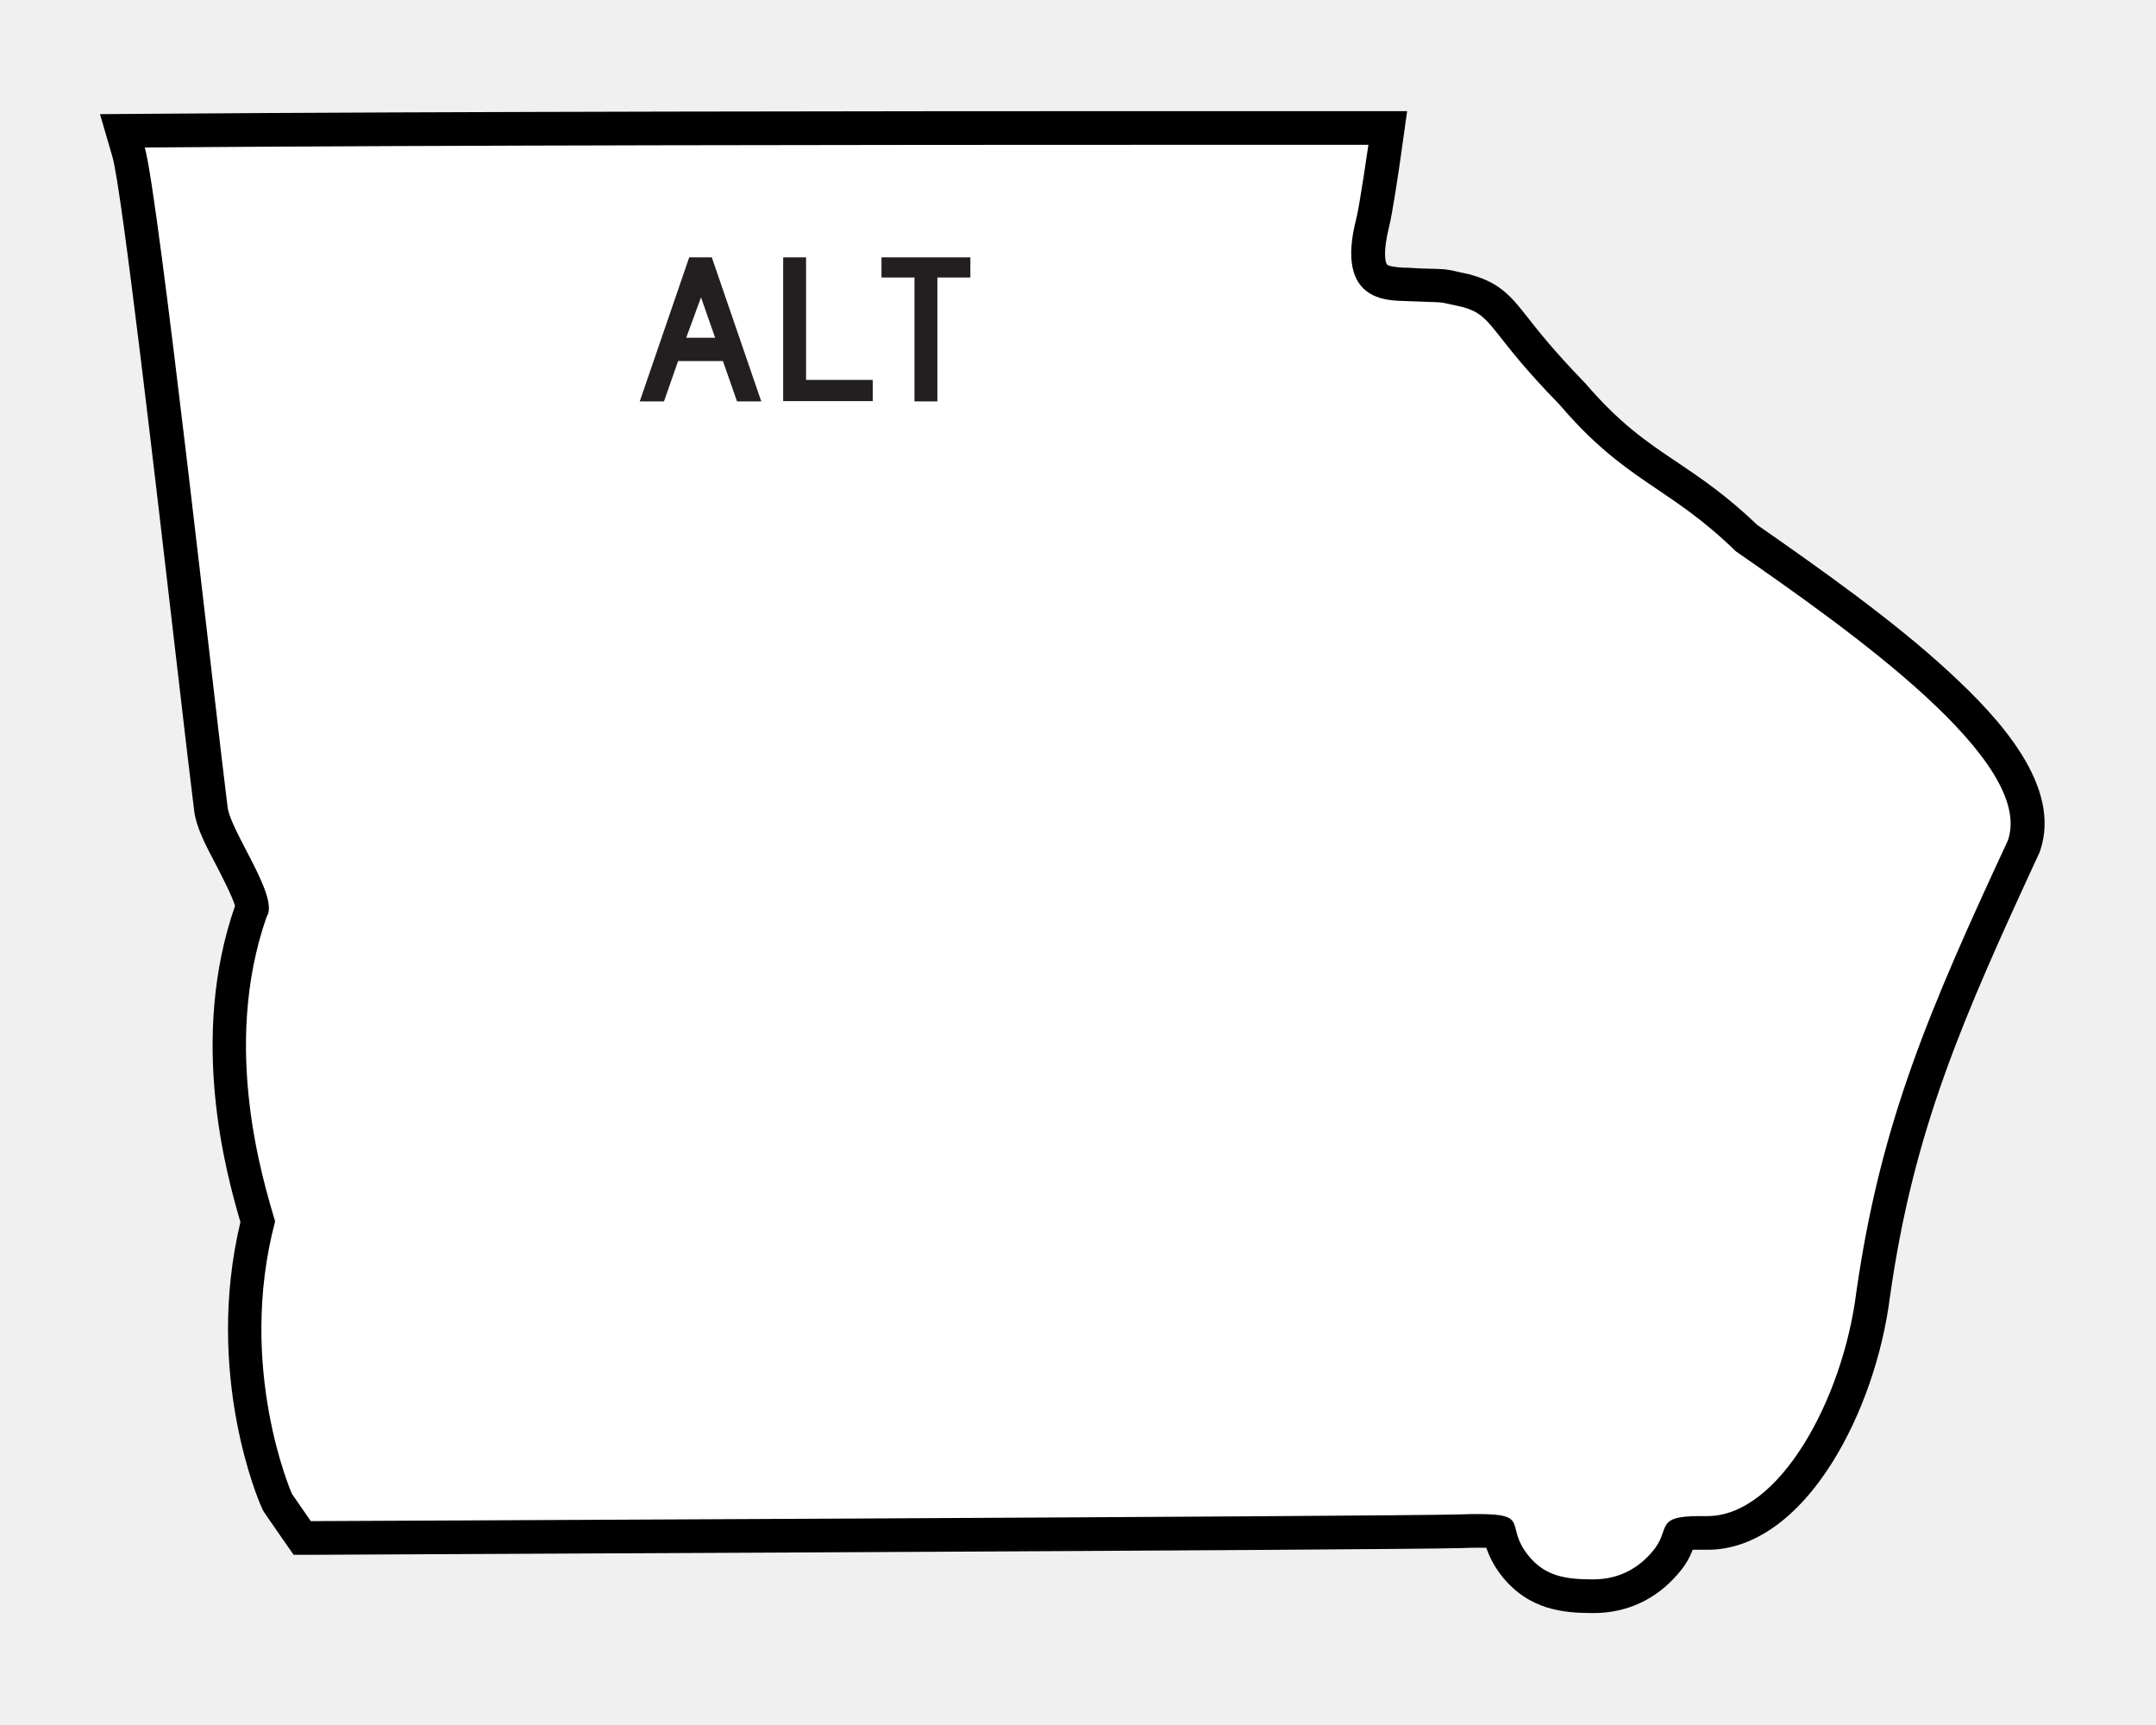
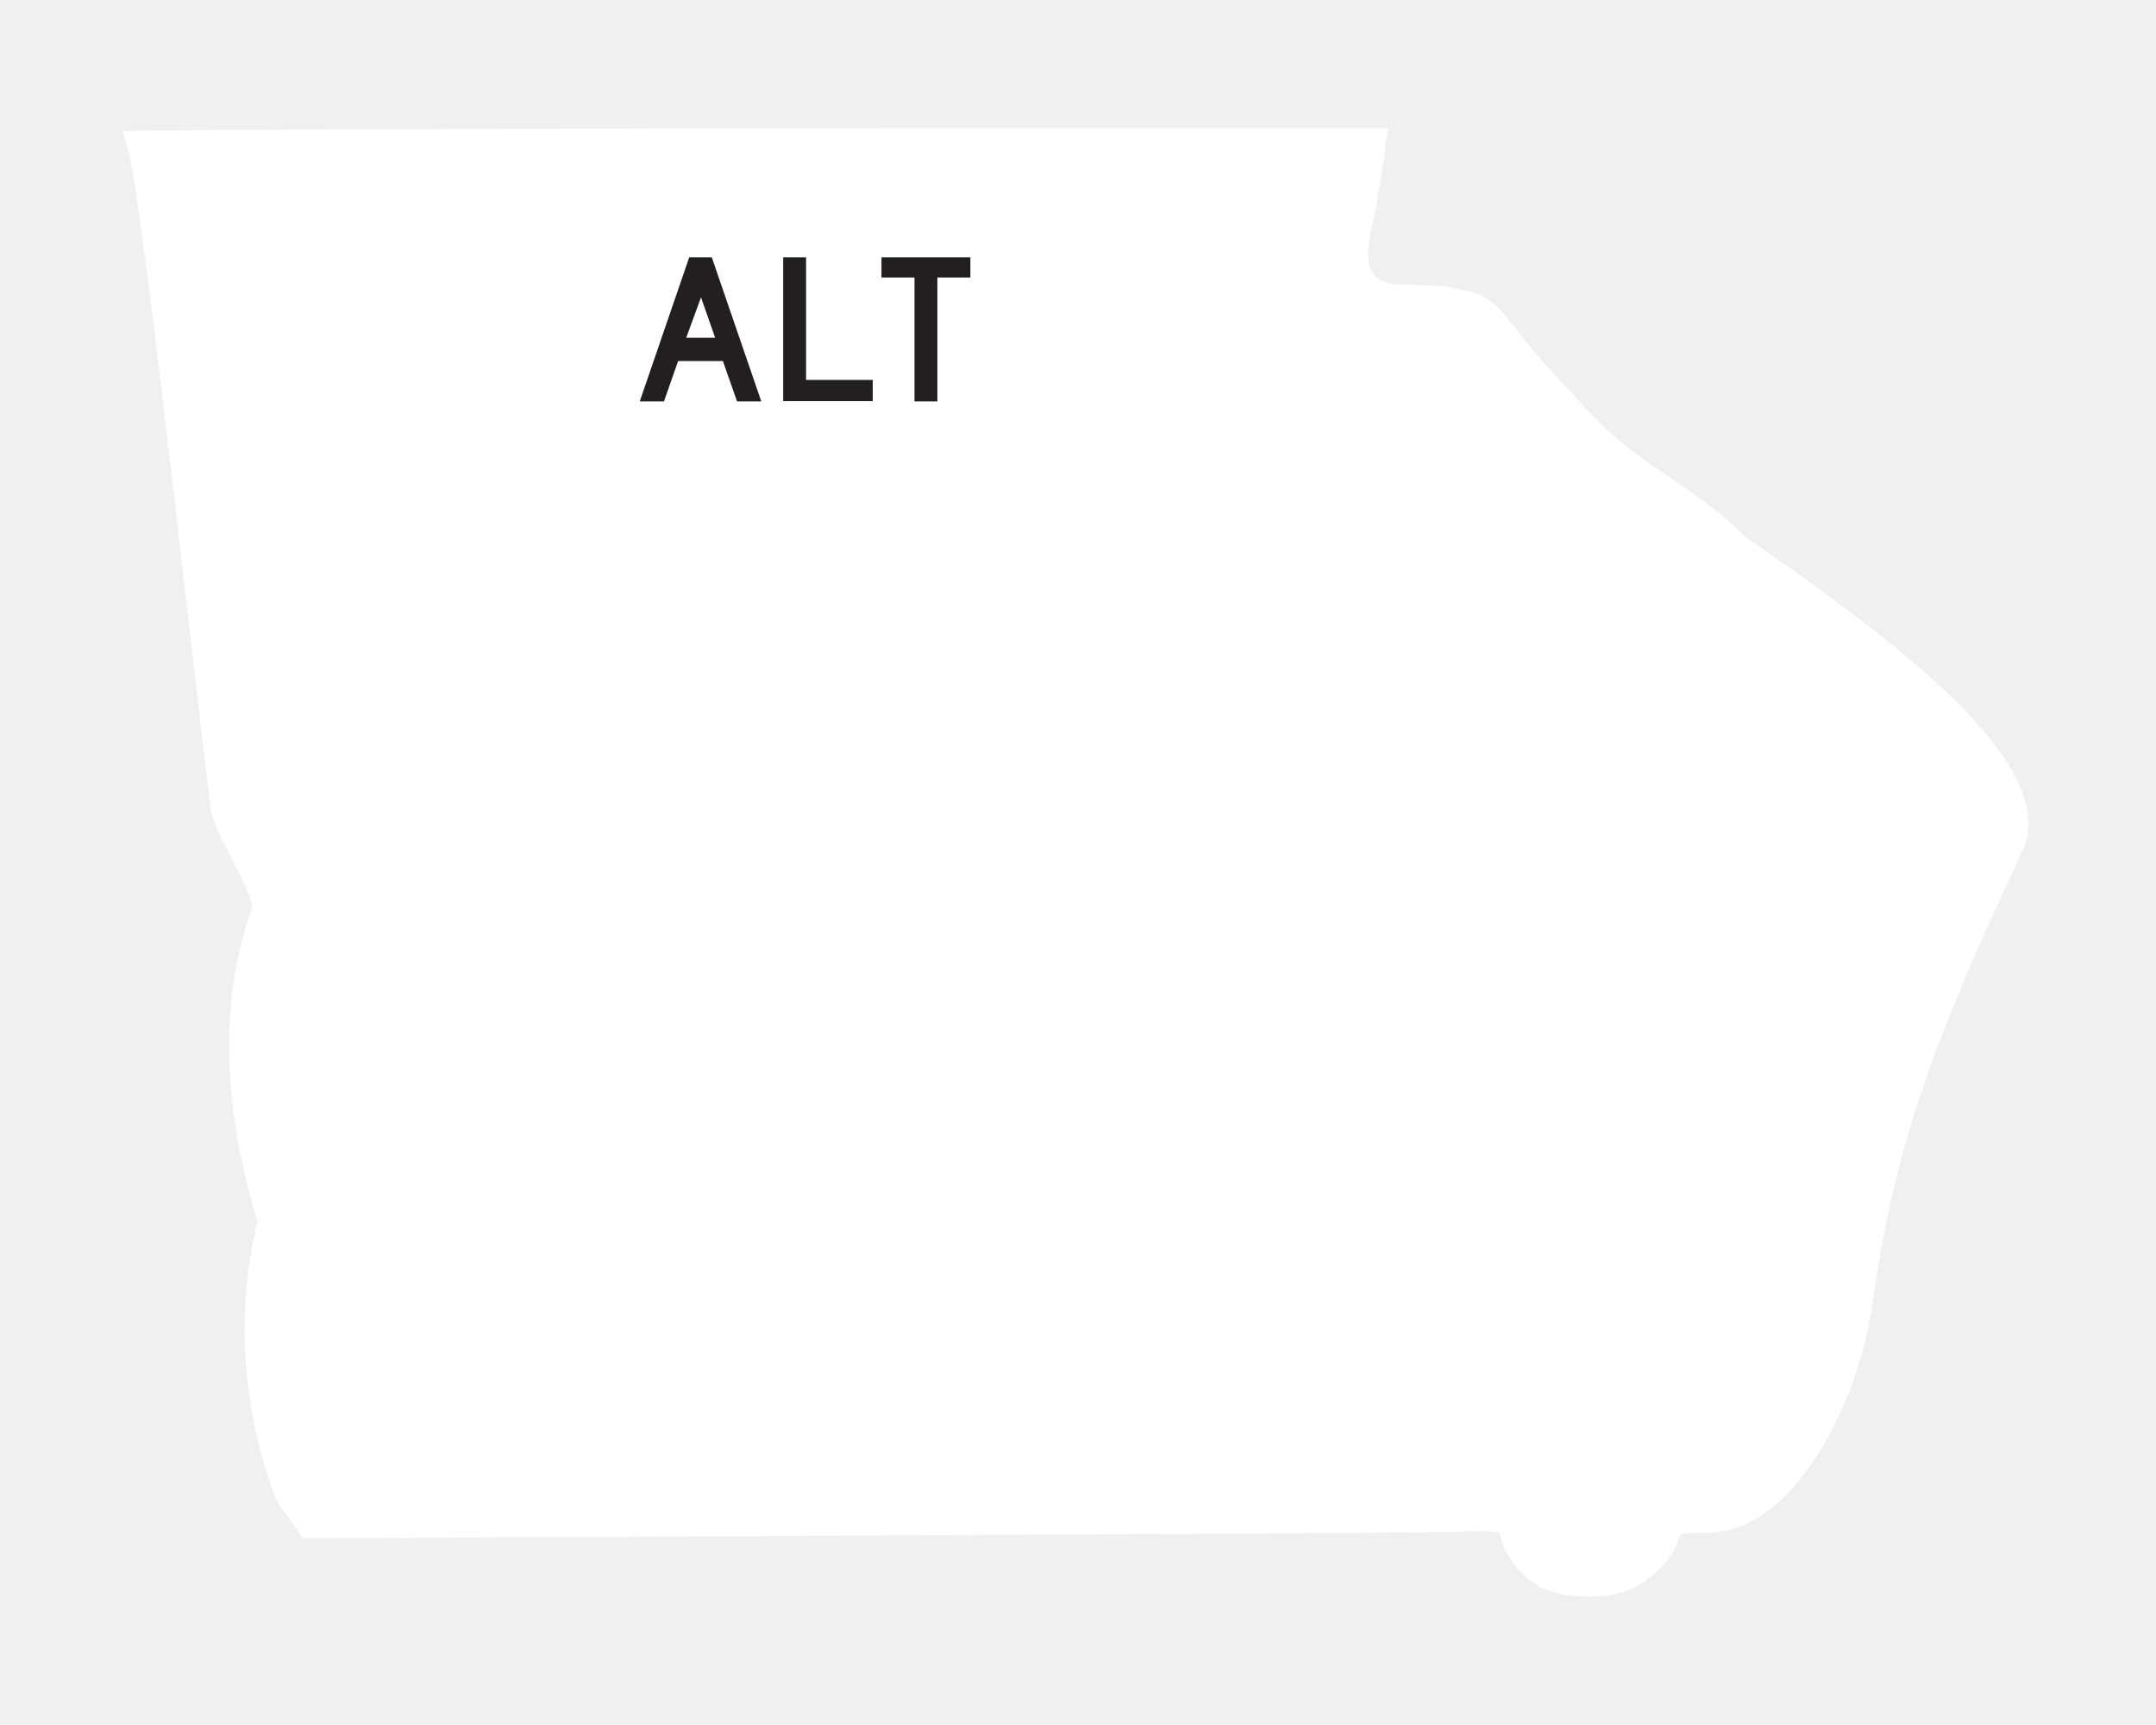
<svg xmlns="http://www.w3.org/2000/svg" version="1.1" id="Shield" x="0px" y="0px" viewBox="0 0 640.3 512" enable-background="new 0 0 640.3 512" xml:space="preserve">
  <g id="Background_2_">
    <path fill="#FFFFFF" d="M473.2,474.1c-8.1,0-16.6-0.7-23.2-9.1c-3.1-4-4-7.2-4.5-9.3c-0.1-0.2-0.1-0.4-0.2-0.6   c-0.7-0.2-2.4-0.4-6.3-0.4c-1.4,0-3,0-4.8,0.1c-19.9,0.6-328.6,1.9-341.7,2l-2.6,0L82.4,446l-0.2-0.4c-0.7-1.6-16.7-38.7-5.7-82.8   c-3.9-13.2-15.7-53.2-2-92.2l0.2-0.6l0.2-0.3c0.2-2.6-4-10.7-6.3-15.1c-2.9-5.6-5.5-10.5-6-14.3c-0.9-7.2-2.9-23.8-5.3-44.8   C51.3,143,41.1,55.1,38.2,45.2l-1.8-6.3l6.6-0.1c91.1-0.7,226.6-0.8,299.2-0.8c38.9,0,64.2,0,64.2,0l5.8,0l-0.8,5.7   c-0.4,3.1-2.7,18.9-3.7,22.5c-1.8,7.2-1.8,12.6,0.2,15.3c2,2.7,6.3,2.9,9.1,3l0.8,0c3.2,0.1,5.4,0.2,6.9,0.3   c3.8,0.1,4.2,0.1,7.1,0.8c0.9,0.2,2,0.5,3.8,0.8l0.2,0l0.2,0c6.9,1.9,9.4,5.1,14,11c3.2,4.1,8,10.2,16.9,19.4l0.1,0.1l0.1,0.1   c10.7,12.5,19.2,18.3,28.2,24.3c7.2,4.9,14.6,9.9,23.6,18.5c44.6,30.9,91.3,66,82.4,91.4l-0.1,0.2l-0.1,0.2   c-23,49.6-37.4,82.6-44.6,132.7c-2.1,16.7-8,33.9-16.4,47.2c-9.5,15.2-21.1,23.6-32.8,23.6l-0.4,0c-0.6,0-1.2,0-1.8,0   c-4,0-5.5,0.3-6,0.5c-0.1,0.3-0.2,0.7-0.4,1c-0.6,1.8-1.5,4.5-4.2,7.5C488.9,470.7,481.8,474.1,473.2,474.1z" />
-     <path d="M342.1,43c38.9,0,64.3,0,64.3,0s-2.7,18.6-3.6,21.9c-6.4,24.8,9.3,24.3,14.7,24.5c13.9,0.6,8-0.1,17,1.8   c9.2,2.6,7.4,7.2,28.7,29c19.8,23.2,32.3,24,52.3,43.5c34.3,23.8,89,62.4,80.8,85.9c-23.3,50.2-37.8,83.7-45,134.1   c-4,32-23,66.5-44.2,66.5c-0.1,0-0.2,0-0.3,0c-0.7,0-1.3,0-1.9,0c-14.1,0-8.3,3.9-14.3,10.7c-3.6,4.2-9.1,8.1-17.5,8.1   c-8.1,0-14.3-0.9-19.3-7.2c-7-8.8,0.8-12.2-14.9-12.2c-1.4,0-3.1,0-5,0.1c-20.1,0.6-341.6,2-341.6,2l-5.6-8.1c0,0-16.5-37.4-5-80.9   c-3.4-11.7-16.1-51.7-2.5-90.5c3.9-5.7-10.7-25.2-11.6-32.5C64.2,213.1,47.1,58,43,43.8C132.7,43.1,264.3,43,342.1,43 M342.1,33   c-72.6,0-208.1,0.1-299.2,0.8l-13.2,0.1l3.7,12.7c2.8,9.5,13.3,100.6,19,149.6c2.4,21,4.4,37.5,5.3,44.8c0.6,4.6,3.3,9.9,6.5,15.9   c1.7,3.3,4.8,9.3,5.6,12.1c-13.7,39.3-2.7,79.2,1.6,93.9c-10.8,45.2,5.5,83.1,6.3,84.7l0.4,0.9l0.5,0.8l5.6,8.1l3,4.3l5.3,0   c13.1-0.1,321.8-1.4,341.8-2c1.8-0.1,3.3-0.1,4.7-0.1c1,0,1.8,0,2.4,0c0.8,2.3,2.1,5.2,4.6,8.4c8.1,10.1,18.2,11,27.2,11   c9.9,0,18.6-4,25.1-11.6c2.4-2.7,3.7-5.3,4.4-7.2c0.6,0,1.4,0,2.3,0c0.5,0,1.1,0,1.7,0c0.2,0,0.4,0,0.5,0c13.4,0,26.5-9.2,37-26   c8.7-13.9,14.9-31.8,17.1-49.2c7-49.4,21.4-82.1,44.1-131.2l0.2-0.4l0.2-0.5c6.8-19.4-12.2-39.8-27.1-53.5   c-16.6-15.3-38-30.4-56.8-43.5c-9.1-8.7-16.6-13.8-23.9-18.7c-9.1-6.1-16.9-11.4-27.2-23.4l-0.2-0.2l-0.2-0.2   c-8.7-9-13.3-14.8-16.6-19c-4.7-6-8.1-10.3-16.6-12.7l-0.3-0.1l-0.3-0.1c-1.7-0.4-2.9-0.6-3.7-0.8c-3.3-0.8-4-0.8-8-0.9   c-1.5,0-3.7-0.1-6.9-0.3c-0.2,0-0.5,0-0.8,0c-4.1-0.2-5.1-0.7-5.3-1c-0.5-0.6-1.2-3.8,0.6-11c1-3.8,3-17.3,3.8-23.1l1.6-11.4   l-11.5,0C406.2,33,380.6,33,342.1,33L342.1,33z" />
  </g>
  <path id="ALT" transform="scale(0.9999558,1.000044)" fill="#231F20" d="M218.9,119.2l-4.2-12h-13.3l-4.2,12H190l14.7-42.8h6.7  l14.7,42.8H218.9 M208.2,88.3l-4.4,12h8.6L208.2,88.3 M232.6,119.2V76.4h6.8v36.4h19.8v6.3H232.6 M278.4,82.4v36.8h-6.8V82.4h-9.8  v-6h26.4v6H278.4" />
</svg>
